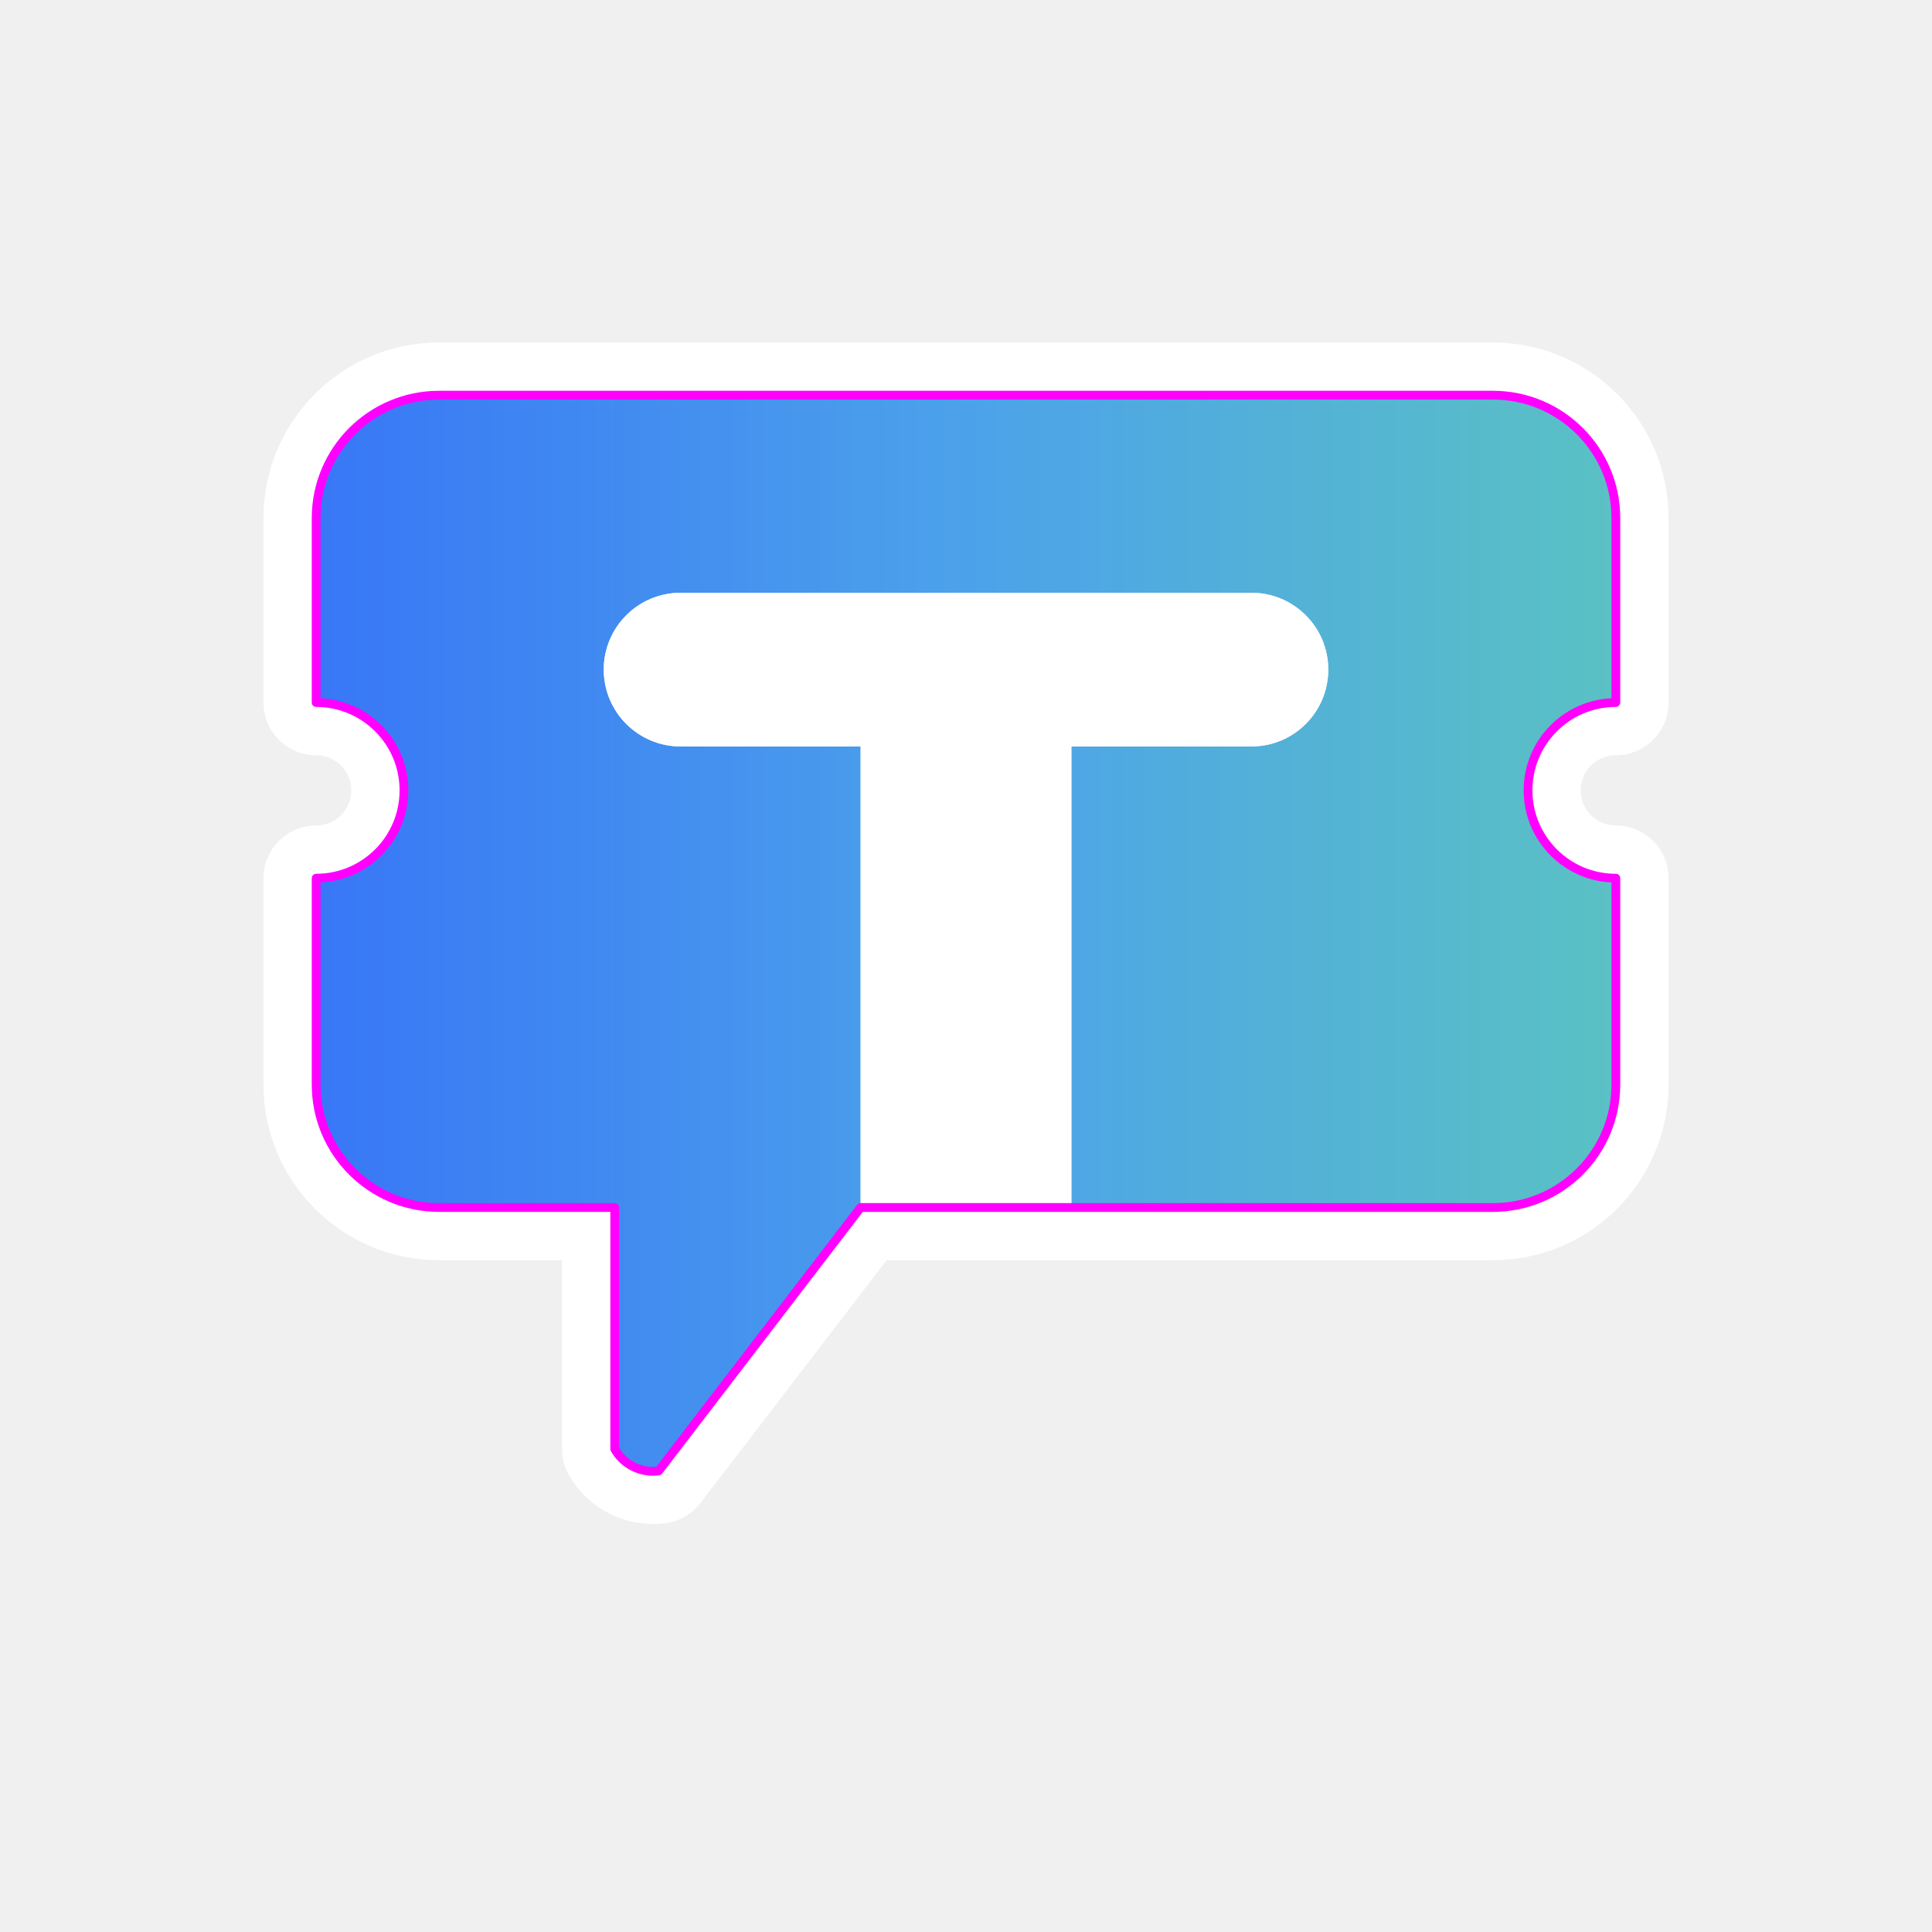
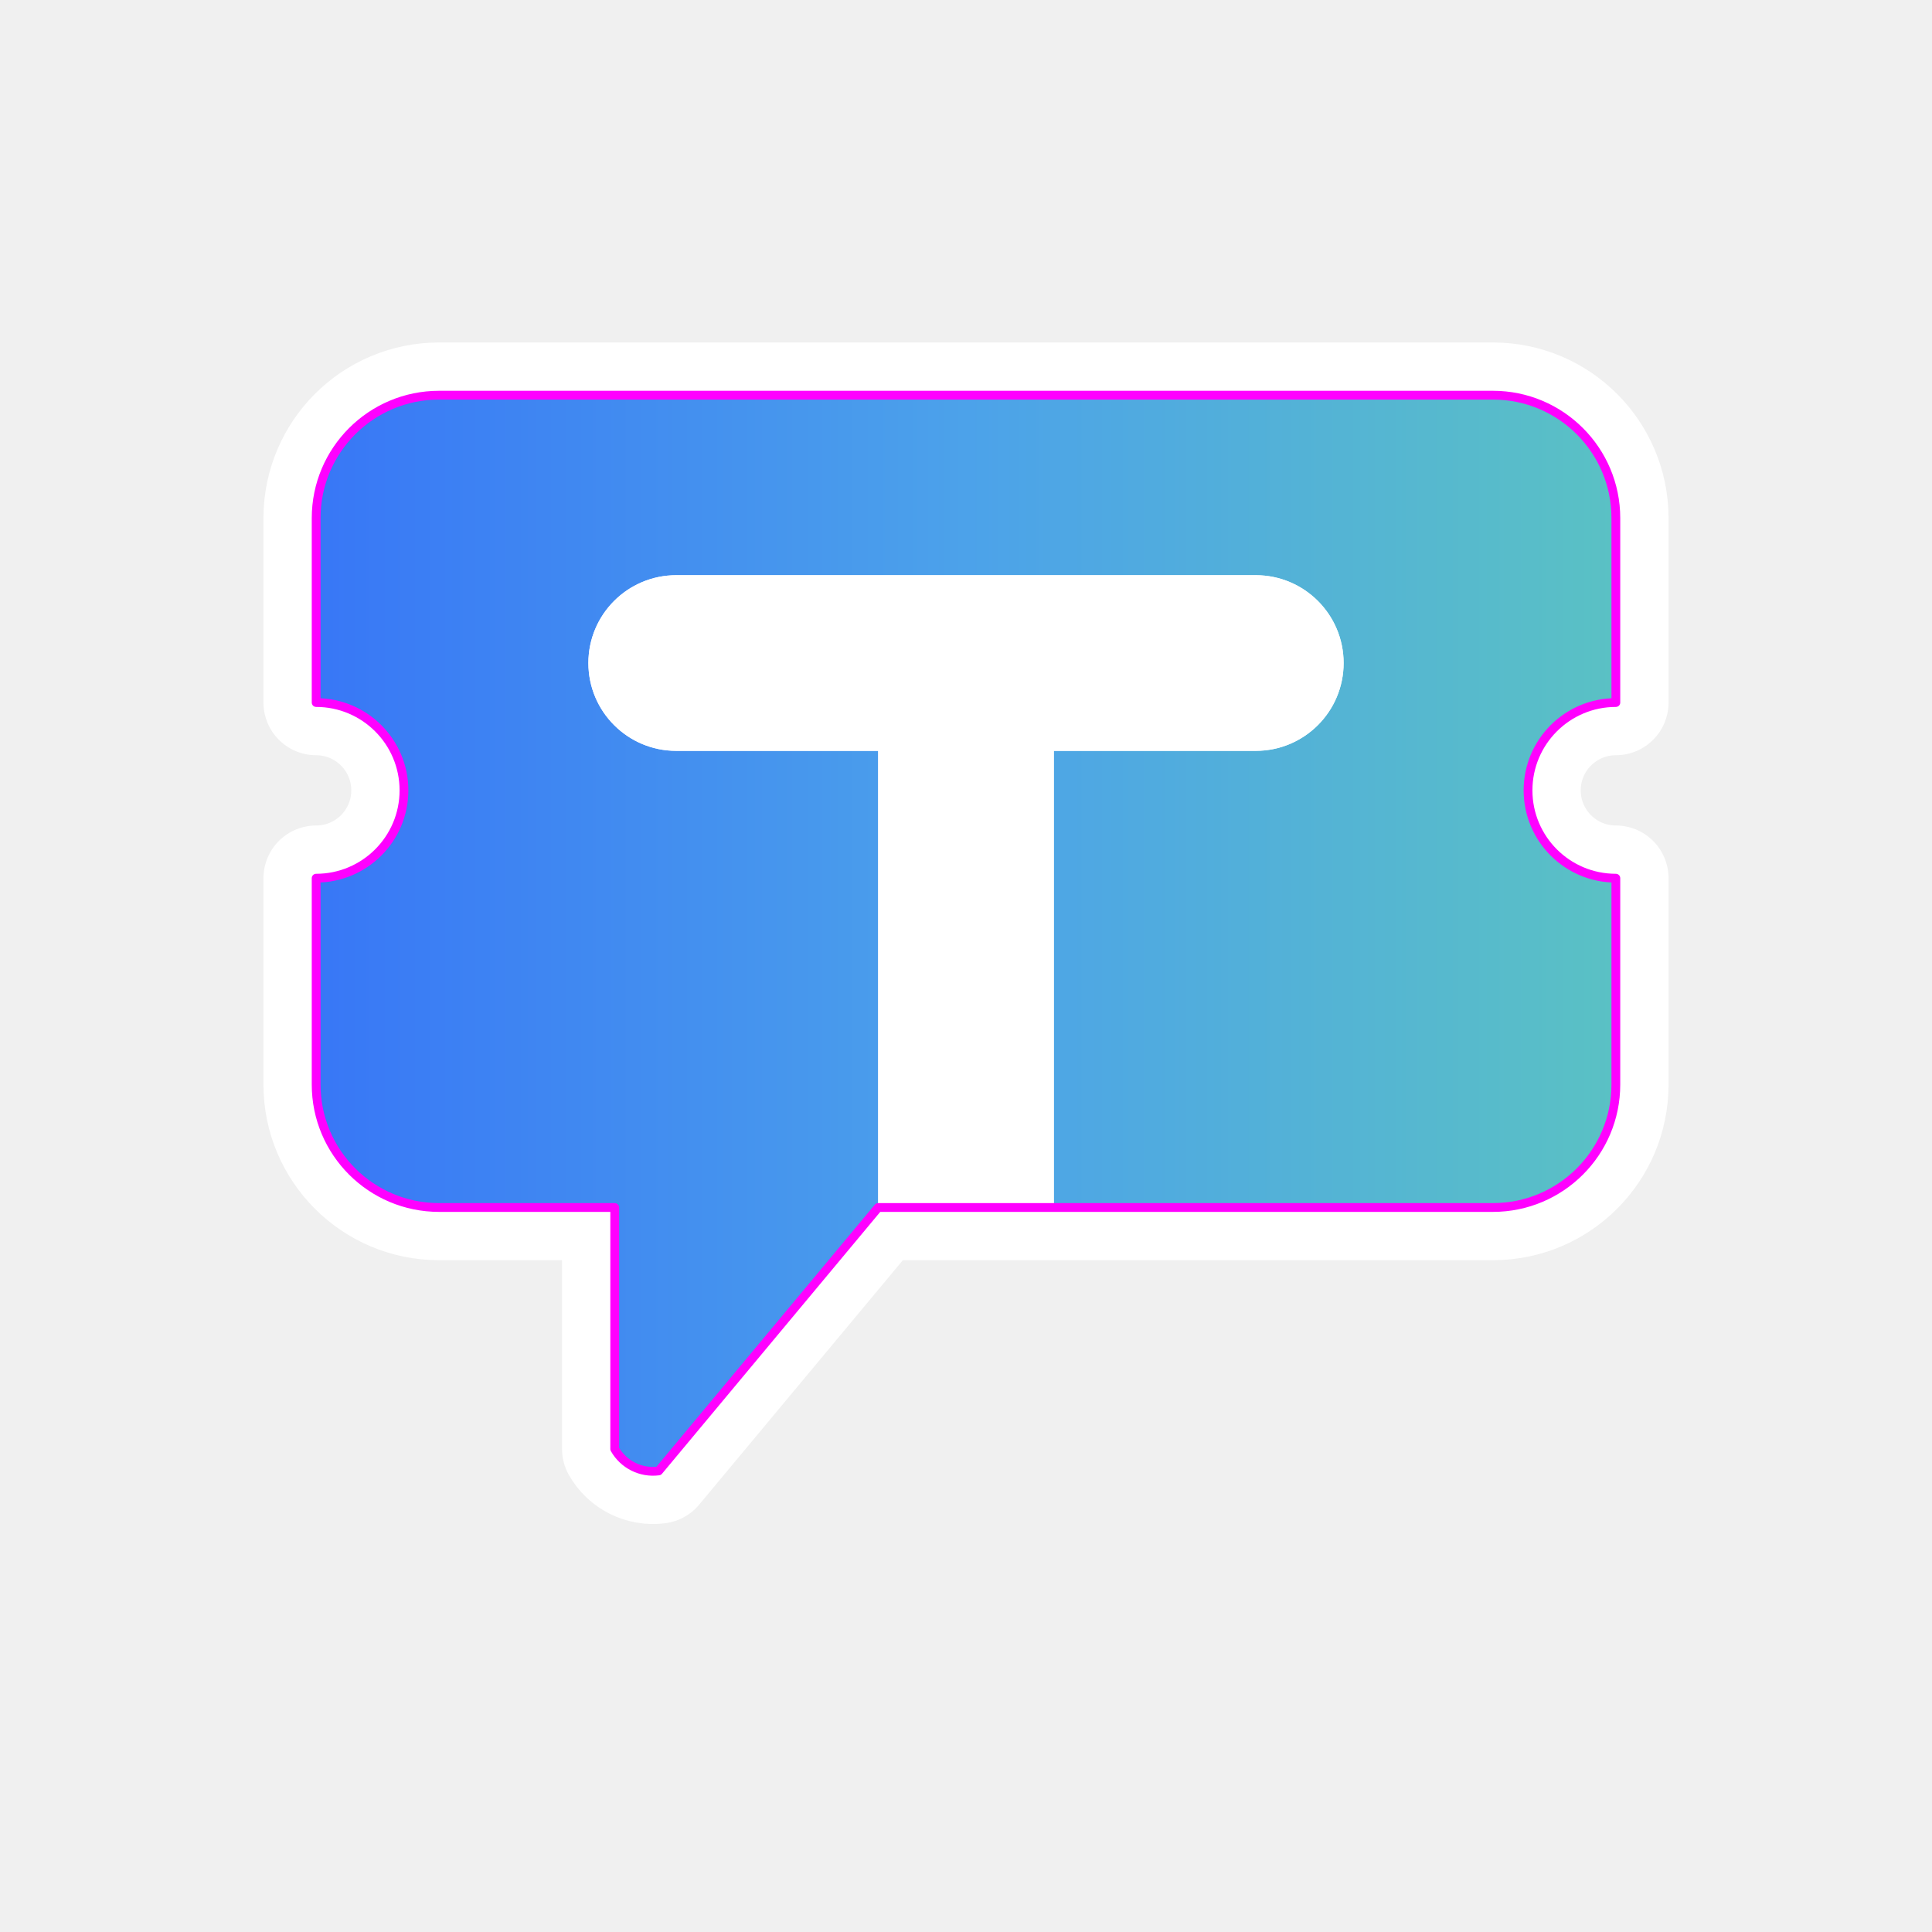
<svg xmlns="http://www.w3.org/2000/svg" viewBox="0 0 440 440" width="440" height="440">
  <defs>
    <linearGradient id="tixdeskGrad" x1="0%" y1="0%" x2="100%" y2="0%">
      <stop offset="0%" stop-color="#3877F6" />
      <stop offset="50%" stop-color="#4CA2EA" />
      <stop offset="100%" stop-color="#5AC1C4" />
    </linearGradient>
  </defs>
  <g id="Artwork" transform="translate(220, 195)">
-     <path id="WhiteBorder" d="   M 0 -105   L 120 -105   A 28 28 0 0 1 148 -77   L 148 -35   A 20 20 0 0 0 148 5   L 148 52   A 28 28 0 0 1 120 80   L 24 80   L -24 80   L -70 140   A 10 10 0 0 1 -80 135   L -80 80   L -120 80   A 28 28 0 0 1 -148 52   L -148 5   A 20 20 0 0 0 -148 -35   L -148 -77   A 28 28 0 0 1 -120 -105   Z " fill="#FFFFFF" stroke="#FFFFFF" stroke-width="24" stroke-linejoin="round" stroke-linecap="round" />
-     <path id="TicketBody" d="   M 0 -105   L 120 -105   A 28 28 0 0 1 148 -77   L 148 -35   A 20 20 0 0 0 148 5   L 148 52   A 28 28 0 0 1 120 80   L 24 80   L 24 -25   L 65 -25   A 17.5 17.5 0 0 0 65 -60   L -65 -60   A 17.5 17.5 0 0 0 -65 -25   L -24 -25   L -24 80   L -70 140   A 10 10 0 0 1 -80 135   L -80 80   L -120 80   A 28 28 0 0 1 -148 52   L -148 5   A 20 20 0 0 0 -148 -35   L -148 -77   A 28 28 0 0 1 -120 -105   Z " fill="url(#tixdeskGrad)" />
-     <path id="TGlyph" d="   M -65 -60   L 65 -60   A 17.5 17.5 0 0 1 65 -25   L 24 -25   L 24 80   L -24 80   L -24 -25   L -65 -25   A 17.5 17.5 0 0 1 -65 -60   Z " fill="#FFFFFF" />
+     <path id="WhiteBorder" d="   M 0 -105   L 120 -105   A 28 28 0 0 1 148 -77   L 148 -35   A 20 20 0 0 0 148 5   L 148 52   A 28 28 0 0 1 120 80   L 20 80   L -20 80   L -70 140   A 10 10 0 0 1 -80 135   L -80 80   L -120 80   A 28 28 0 0 1 -148 52   L -148 5   A 20 20 0 0 0 -148 -35   L -148 -77   A 28 28 0 0 1 -120 -105   Z " fill="#FFFFFF" stroke="#FFFFFF" stroke-width="24" stroke-linejoin="round" stroke-linecap="round" />
+     <path id="TicketBody" d="   M 0 -105   L 120 -105   A 28 28 0 0 1 148 -77   L 148 -35   A 20 20 0 0 0 148 5   L 148 52   A 28 28 0 0 1 120 80   L 20 80   L 20 -24   L 66 -24   A 20 20 0 0 0 66 -64   L -66 -64   A 20 20 0 0 0 -66 -24   L -20 -24   L -20 80   L -70 140   A 10 10 0 0 1 -80 135   L -80 80   L -120 80   A 28 28 0 0 1 -148 52   L -148 5   A 20 20 0 0 0 -148 -35   L -148 -77   A 28 28 0 0 1 -120 -105   Z " fill="url(#tixdeskGrad)" />
+     <path id="TGlyph" d="   M -66 -64   L 66 -64   A 20 20 0 0 1 66 -24   L 20 -24   L 20 80   L -20 80   L -20 -24   L -66 -24   A 20 20 0 0 1 -66 -64   Z " fill="#FFFFFF" />
  </g>
  <g id="CutContour" transform="translate(220, 195)">
-     <path d="   M 0 -105   L 120 -105   A 28 28 0 0 1 148 -77   L 148 -35   A 20 20 0 0 0 148 5   L 148 52   A 28 28 0 0 1 120 80   L 24 80   L -24 80   L -70 140   A 10 10 0 0 1 -80 135   L -80 80   L -120 80   A 28 28 0 0 1 -148 52   L -148 5   A 20 20 0 0 0 -148 -35   L -148 -77   A 28 28 0 0 1 -120 -105   Z " fill="none" stroke="#FF00FF" stroke-width="2" stroke-linejoin="round" stroke-linecap="round" />
+     <path d="   M 0 -105   L 120 -105   A 28 28 0 0 1 148 -77   L 148 -35   A 20 20 0 0 0 148 5   L 148 52   A 28 28 0 0 1 120 80   L 20 80   L -20 80   L -70 140   A 10 10 0 0 1 -80 135   L -80 80   L -120 80   A 28 28 0 0 1 -148 52   L -148 5   A 20 20 0 0 0 -148 -35   L -148 -77   A 28 28 0 0 1 -120 -105   Z " fill="none" stroke="#FF00FF" stroke-width="2" stroke-linejoin="round" stroke-linecap="round" />
  </g>
</svg>
